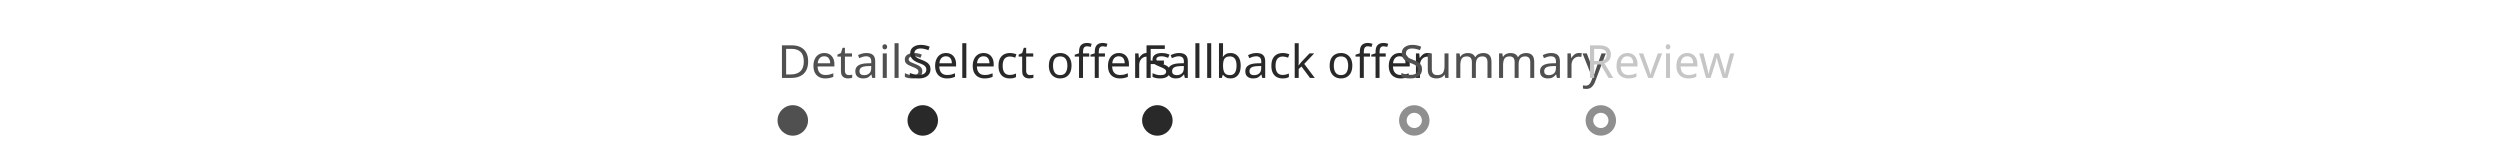
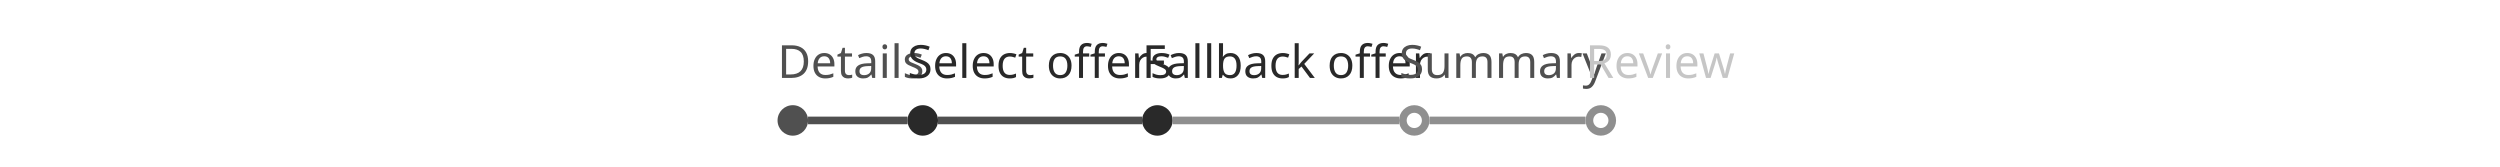
<svg xmlns="http://www.w3.org/2000/svg" width="656" height="43.6" viewBox="0 0 656 43.6">
  <rect data-part="container" data-tokens="" x="8" y="8" width="640" height="27.6" rx="0" fill="none" />
  <rect data-part="step-1" data-tokens="gap=base-gap-small" x="204.028" y="8" width="34.104" height="27.6" rx="0" fill="none" />
  <text data-part="step-1.label" data-tokens="color=neutral-subdued-content-color-default;fontSize=font-size-75;fontWeight=regular-font-weight;fontFamily=default-font-family;lineHeight=line-height-100" x="204.028" y="15.8" font-family="'Adobe Clean Spectrum VF', 'Adobe Clean Spectrum VF', adobe-clean-spectrum-vf, 'Adobe Clean', 'Source Sans 3', sans-serif" font-size="12" font-weight="400" dominant-baseline="central" fill="rgb(80, 80, 80)">Details</text>
  <rect data-part="step-1.row" data-tokens="" x="204.028" y="27.6" width="34.104" height="8" rx="0" fill="none" />
  <rect data-part="step-1.visual" data-tokens="width=steplist-visual-size-small;height=steplist-visual-size-small;fill=neutral-subdued-background-color-default" x="204.028" y="27.6" width="8" height="8" rx="4" fill="rgb(80, 80, 80)" />
-   <rect data-part="step-1.track" data-tokens="height=bar-thickness-extra-small" x="212.028" y="30.6" width="26.104" height="2" rx="0" fill="none" />
+   <rect data-part="step-1.track" data-tokens="height=bar-thickness-extra-small;fill=neutral-subdued-background-color-default" x="212.028" y="30.6" width="26.104" height="2" rx="0" fill="rgb(80, 80, 80)" />
  <rect data-part="step-2" data-tokens="gap=base-gap-small" x="238.132" y="8" width="61.56" height="27.6" rx="0" fill="none" />
  <text data-part="step-2.label" data-tokens="color=neutral-subdued-content-color-hover;fontSize=font-size-75;fontWeight=regular-font-weight;fontFamily=default-font-family;lineHeight=line-height-100" x="238.132" y="15.8" font-family="'Adobe Clean Spectrum VF', 'Adobe Clean Spectrum VF', adobe-clean-spectrum-vf, 'Adobe Clean', 'Source Sans 3', sans-serif" font-size="12" font-weight="400" dominant-baseline="central" fill="rgb(41, 41, 41)">Select offers</text>
  <rect data-part="step-2.row" data-tokens="" x="238.132" y="27.6" width="61.56" height="8" rx="0" fill="none" />
  <rect data-part="step-2.visual" data-tokens="width=steplist-visual-size-small;height=steplist-visual-size-small;fill=neutral-subdued-background-color-hover" x="238.132" y="27.6" width="8" height="8" rx="4" fill="rgb(41, 41, 41)" />
-   <rect data-part="step-2.track" data-tokens="height=bar-thickness-extra-small" x="246.132" y="30.6" width="53.56" height="2" rx="0" fill="none" />
+   <rect data-part="step-2.track" data-tokens="height=bar-thickness-extra-small;fill=neutral-subdued-background-color-default" x="246.132" y="30.6" width="53.56" height="2" rx="0" fill="rgb(80, 80, 80)" />
  <rect data-part="step-3" data-tokens="gap=base-gap-small" x="299.692" y="8" width="67.416" height="27.6" rx="0" fill="none" />
  <text data-part="step-3.label" data-tokens="color=neutral-content-color-default;fontSize=font-size-75;fontWeight=regular-font-weight;fontFamily=default-font-family;lineHeight=line-height-100" x="299.692" y="15.8" font-family="'Adobe Clean Spectrum VF', 'Adobe Clean Spectrum VF', adobe-clean-spectrum-vf, 'Adobe Clean', 'Source Sans 3', sans-serif" font-size="12" font-weight="400" dominant-baseline="central" fill="rgb(41, 41, 41)">Fallback offer</text>
  <rect data-part="step-3.row" data-tokens="" x="299.692" y="27.6" width="67.416" height="8" rx="0" fill="none" />
  <rect data-part="step-3.visual" data-tokens="width=steplist-visual-size-small;height=steplist-visual-size-small;fill=neutral-background-color-default" x="299.692" y="27.6" width="8" height="8" rx="4" fill="rgb(41, 41, 41)" />
-   <rect data-part="step-3.track" data-tokens="height=bar-thickness-extra-small" x="307.692" y="30.6" width="59.416" height="2" rx="0" fill="none" />
+   <rect data-part="step-3.track" data-tokens="height=bar-thickness-extra-small;fill=neutral-visual-color" x="307.692" y="30.6" width="59.416" height="2" rx="0" fill="rgb(143, 143, 143)" />
  <rect data-part="step-4" data-tokens="gap=base-gap-small" x="367.108" y="8" width="48.948" height="27.6" rx="0" fill="none" />
  <text data-part="step-4.label" data-tokens="color=neutral-subdued-content-color-default;fontSize=font-size-75;fontWeight=regular-font-weight;fontFamily=default-font-family;lineHeight=line-height-100" x="367.108" y="15.8" font-family="'Adobe Clean Spectrum VF', 'Adobe Clean Spectrum VF', adobe-clean-spectrum-vf, 'Adobe Clean', 'Source Sans 3', sans-serif" font-size="12" font-weight="400" dominant-baseline="central" fill="rgb(80, 80, 80)">Summary</text>
  <rect data-part="step-4.row" data-tokens="" x="367.108" y="27.6" width="48.948" height="8" rx="0" fill="none" />
  <rect data-part="step-4.visual" data-tokens="width=steplist-visual-size-small;height=steplist-visual-size-small;stroke=neutral-visual-color;strokeWidth=border-width-200" x="367.108" y="27.6" width="8" height="8" rx="4" fill="none" />
  <rect x="368.108" y="28.6" width="6" height="6" rx="3" fill="none" stroke="rgb(143, 143, 143)" stroke-width="2" />
-   <rect data-part="step-4.track" data-tokens="height=bar-thickness-extra-small" x="375.108" y="30.6" width="40.948" height="2" rx="0" fill="none" />
+   <rect data-part="step-4.track" data-tokens="height=bar-thickness-extra-small;fill=neutral-visual-color" x="375.108" y="30.6" width="40.948" height="2" rx="0" fill="rgb(143, 143, 143)" />
  <rect data-part="step-5" data-tokens="gap=base-gap-small" x="416.056" y="8" width="35.916" height="27.6" rx="0" fill="none" />
  <text data-part="step-5.label" data-tokens="color=disabled-content-color;fontSize=font-size-75;fontWeight=regular-font-weight;fontFamily=default-font-family;lineHeight=line-height-100" x="416.056" y="15.8" font-family="'Adobe Clean Spectrum VF', 'Adobe Clean Spectrum VF', adobe-clean-spectrum-vf, 'Adobe Clean', 'Source Sans 3', sans-serif" font-size="12" font-weight="400" dominant-baseline="central" fill="rgb(198, 198, 198)">Review</text>
  <rect data-part="step-5.row" data-tokens="" x="416.056" y="27.6" width="35.916" height="8" rx="0" fill="none" />
  <rect data-part="step-5.visual" data-tokens="width=steplist-visual-size-small;height=steplist-visual-size-small;stroke=neutral-visual-color;strokeWidth=border-width-200" x="416.056" y="27.6" width="8" height="8" rx="4" fill="none" />
  <rect x="417.056" y="28.6" width="6" height="6" rx="3" fill="none" stroke="rgb(143, 143, 143)" stroke-width="2" />
</svg>
